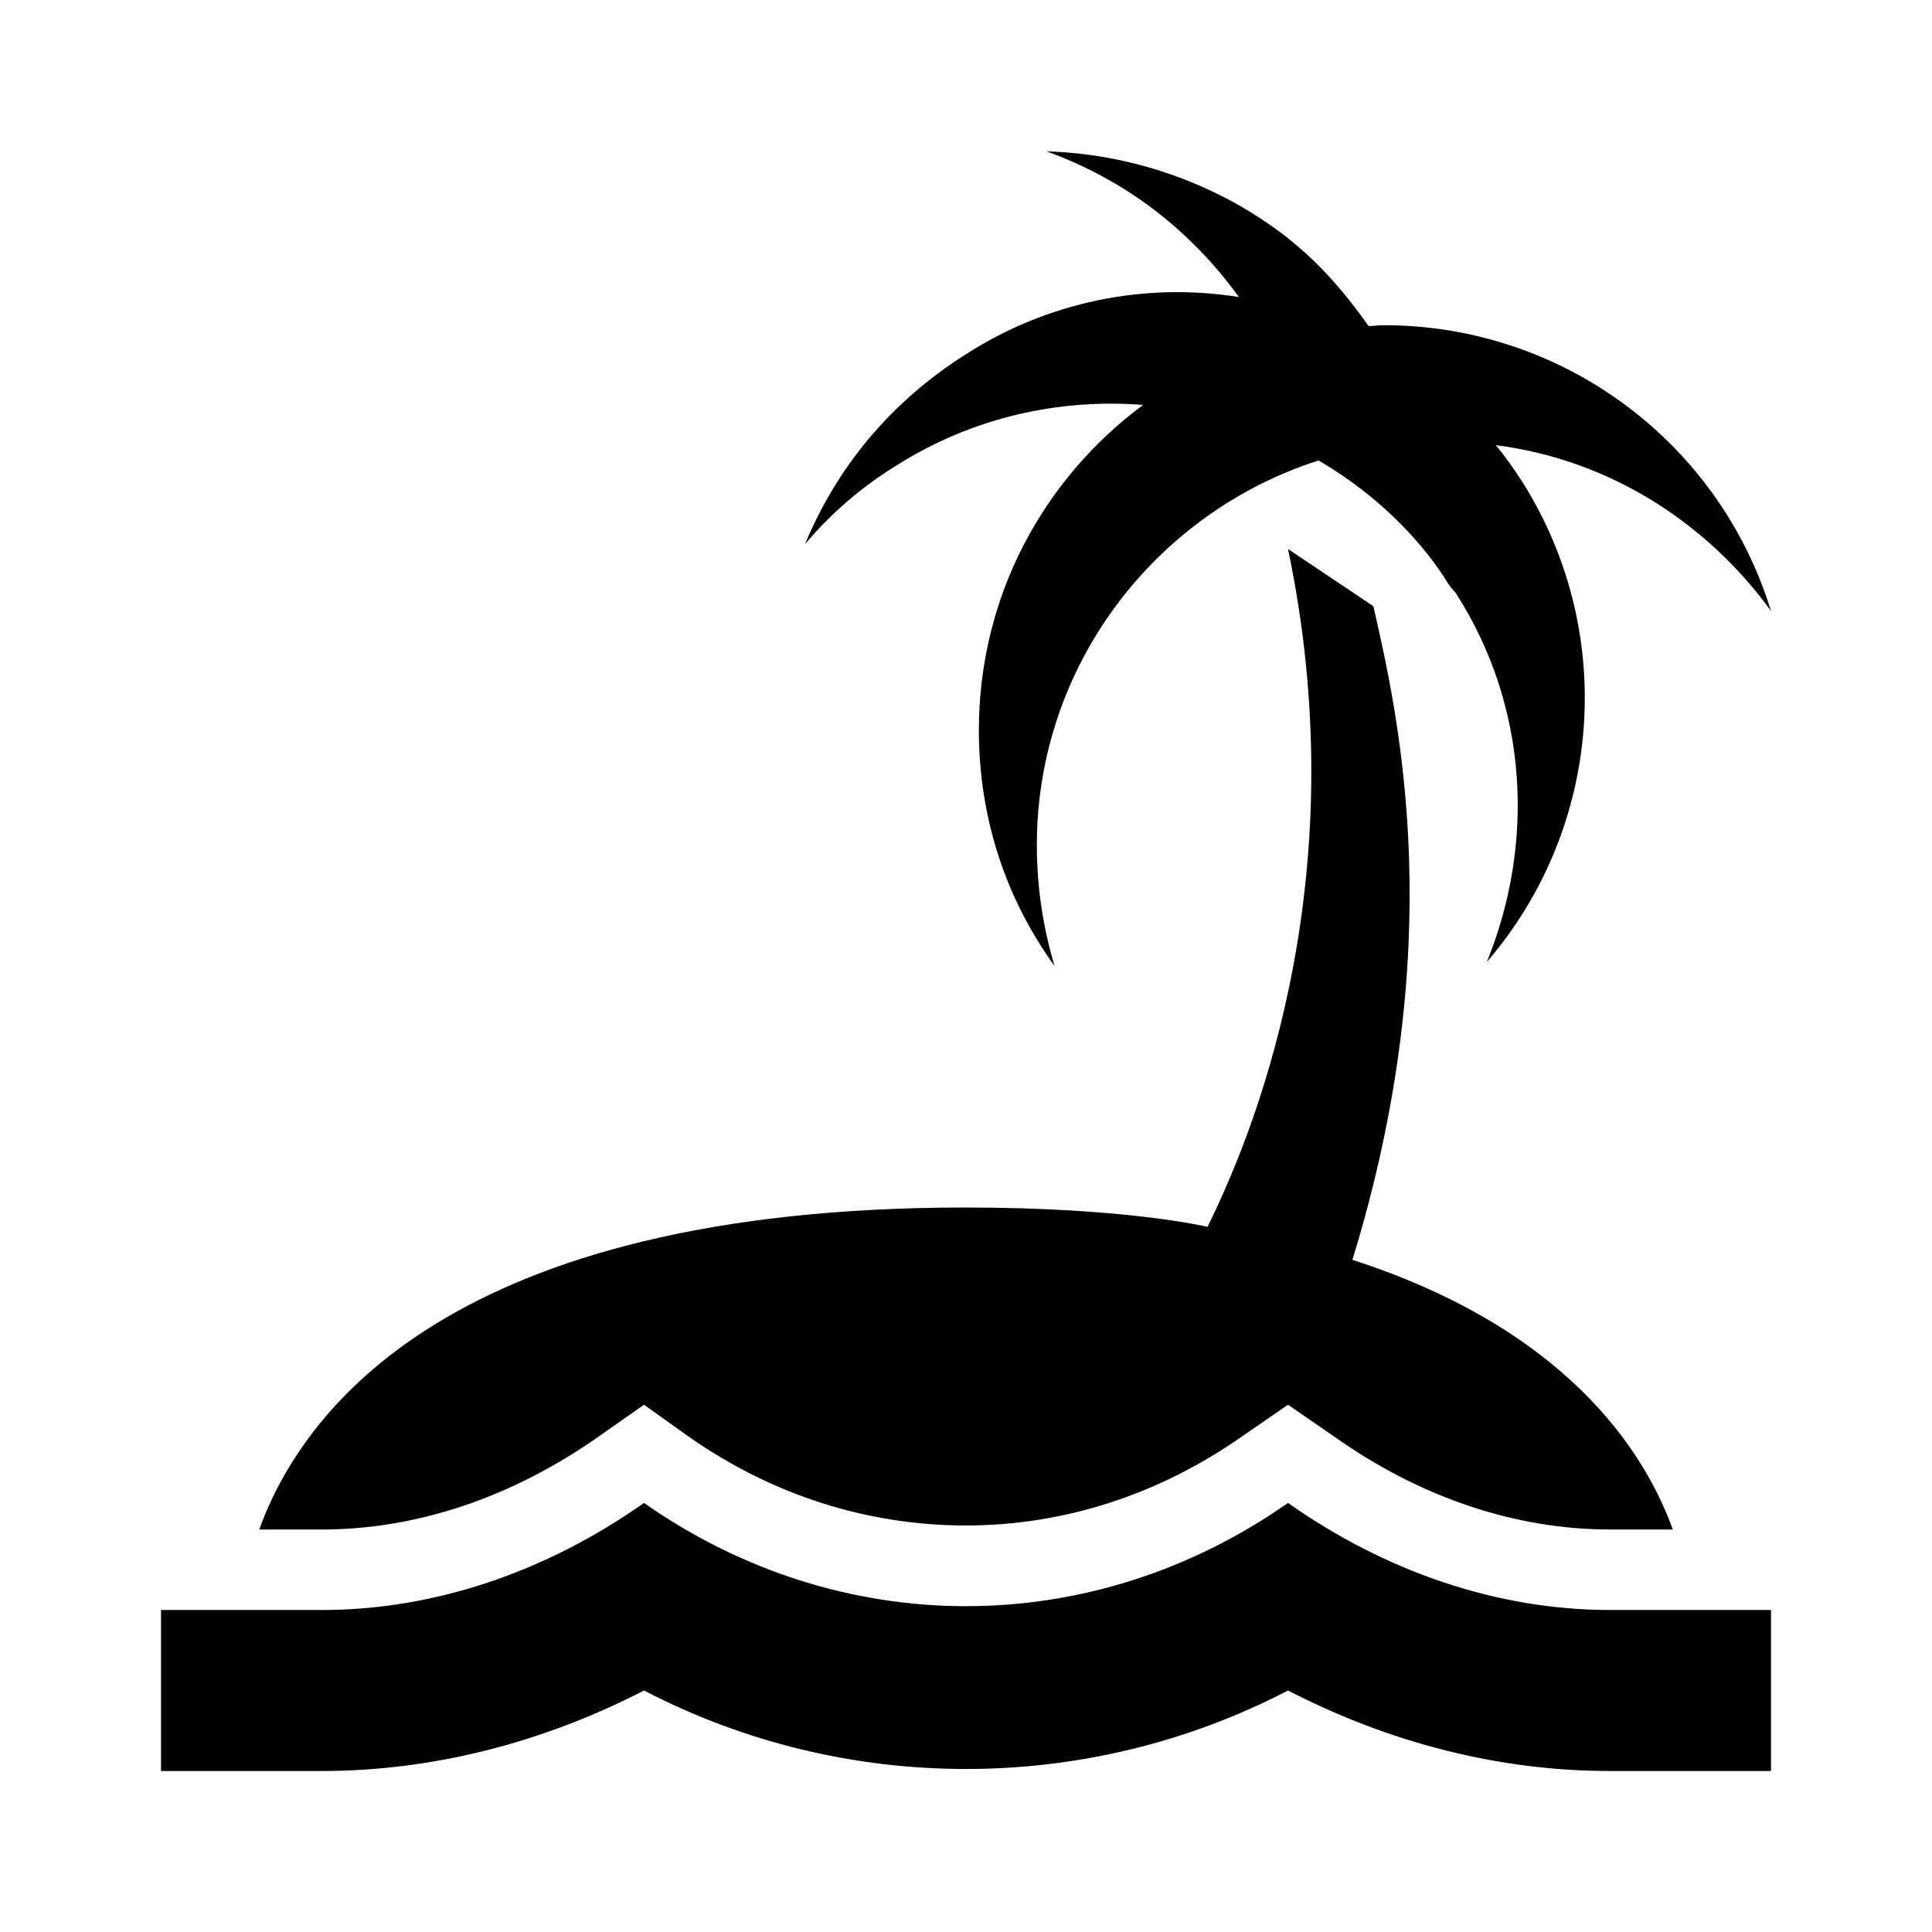
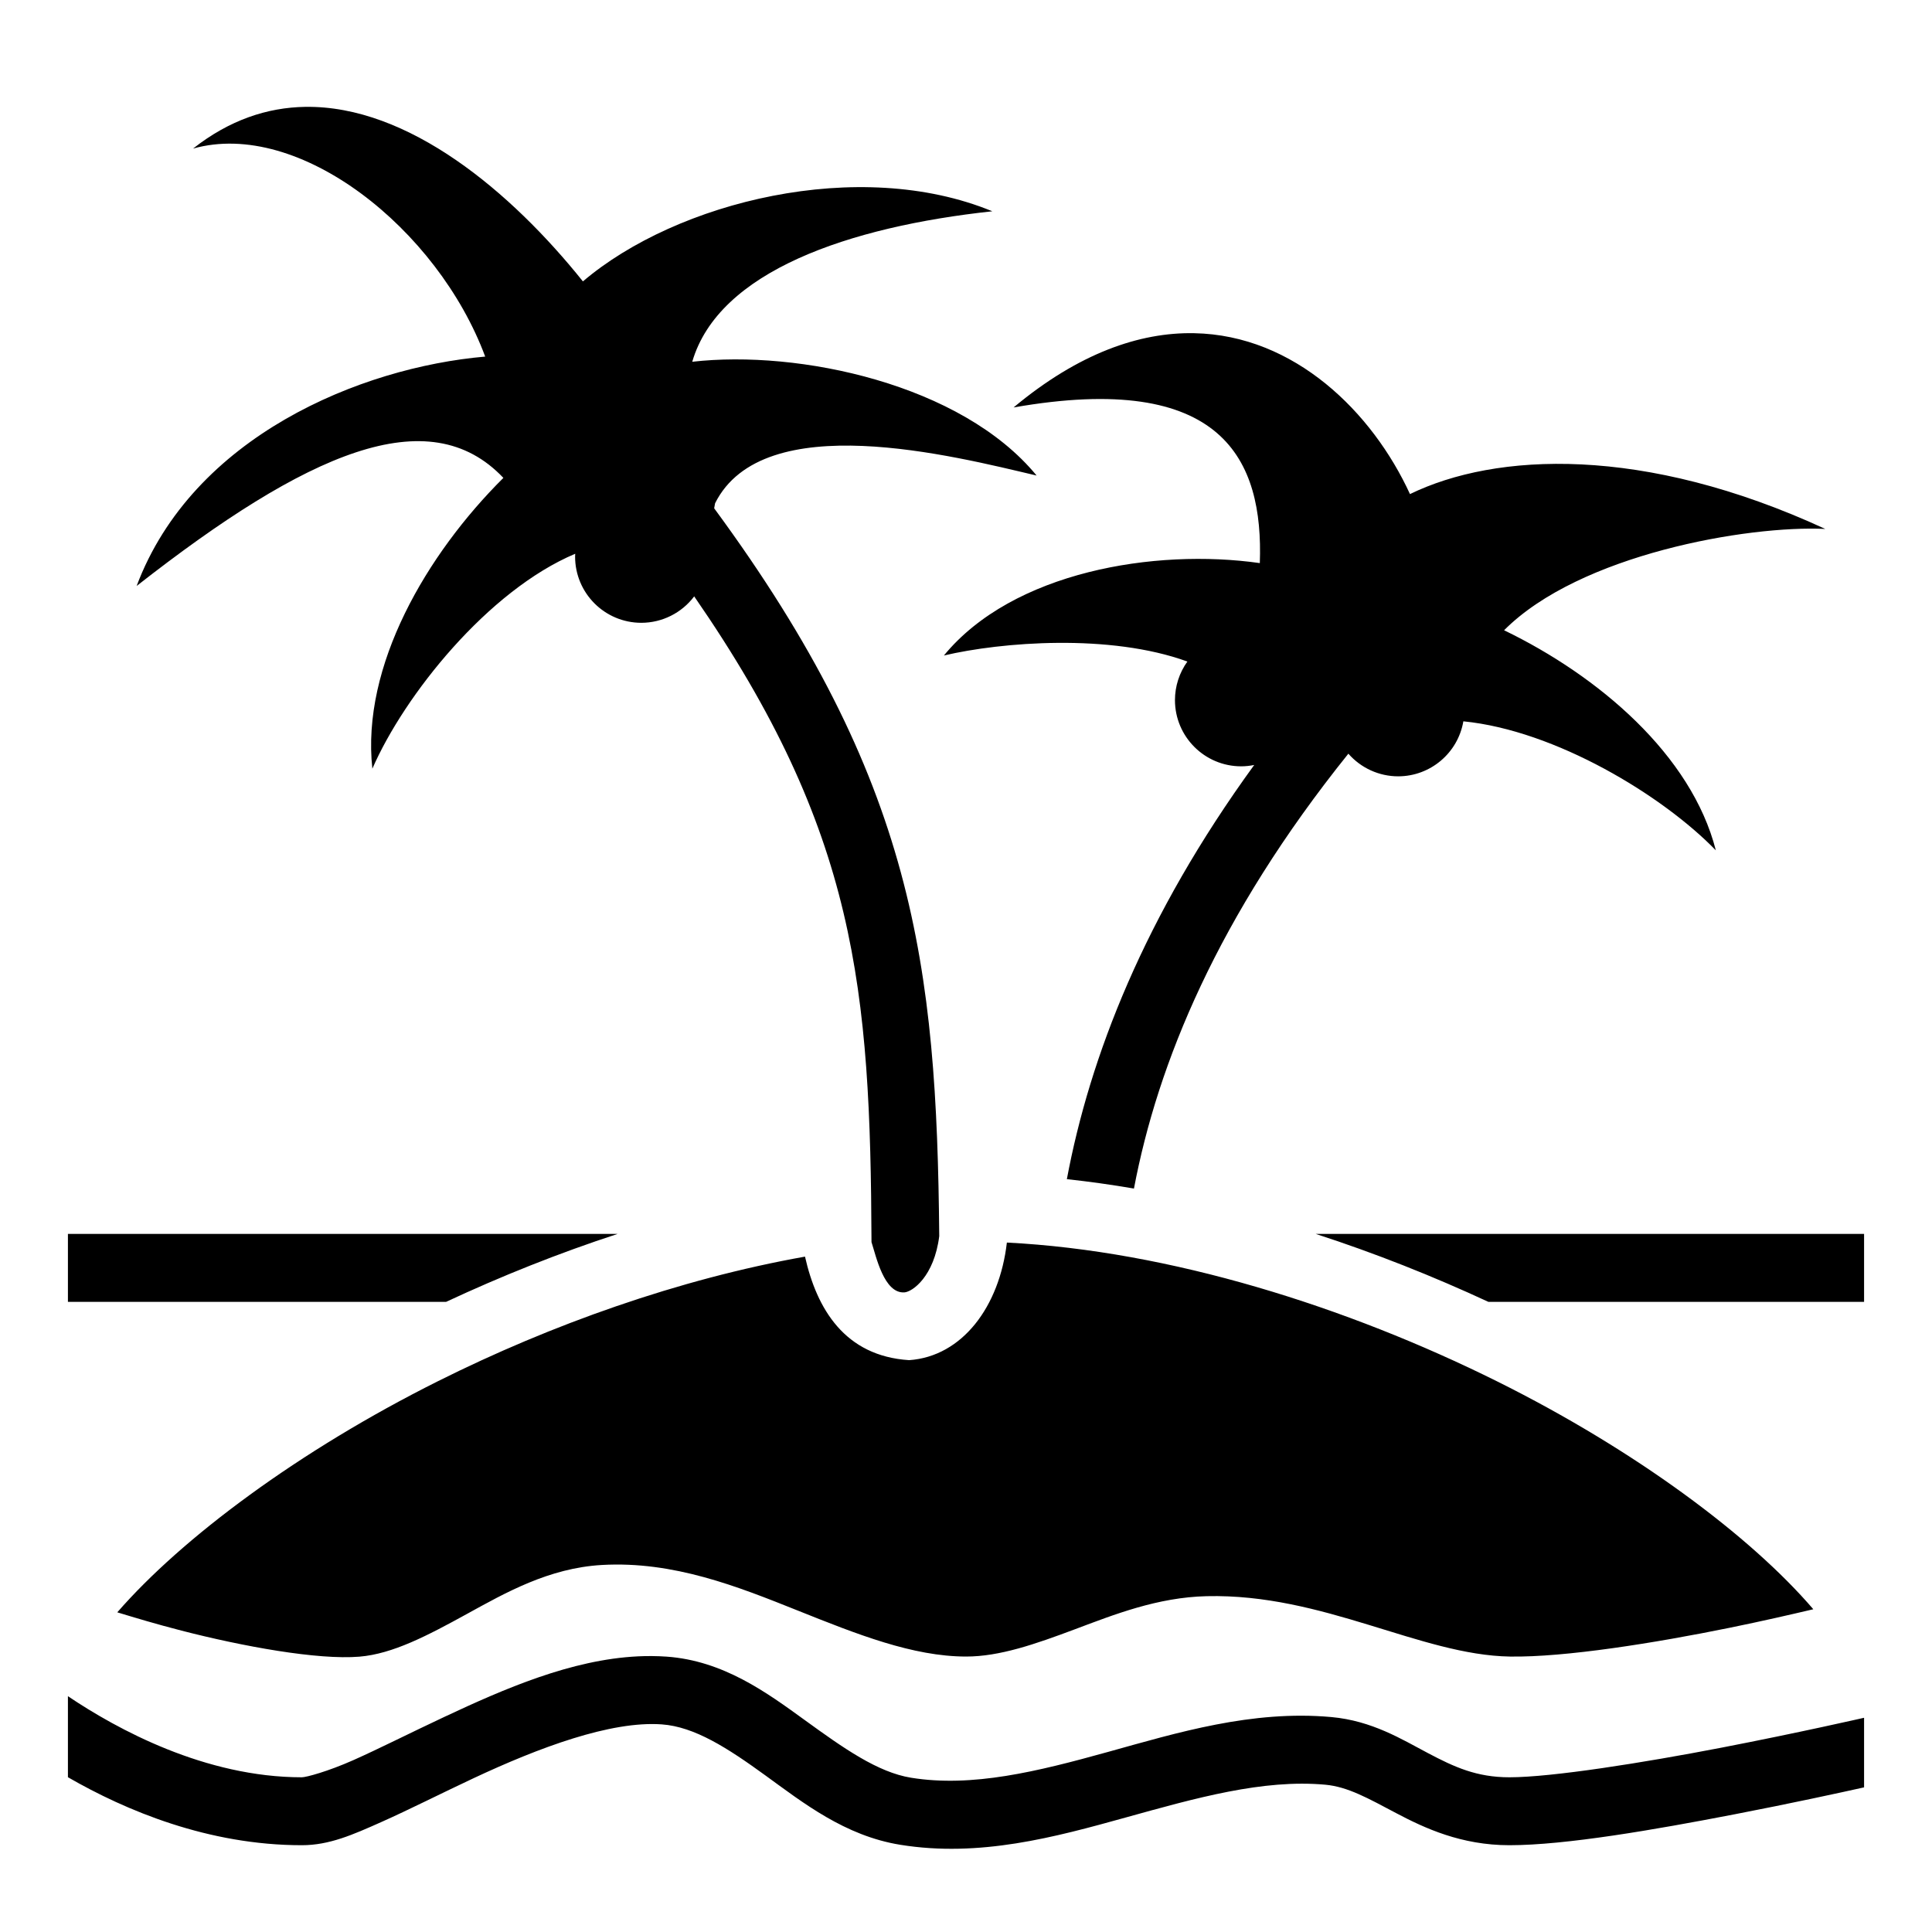
- <svg xmlns="http://www.w3.org/2000/svg" width="32" height="32" viewBox="0 0 24 24">
-   <path fill="currentColor" d="M20 20c-1.39 0-2.78-.47-4-1.33c-2.44 1.71-5.56 1.71-8 0C6.78 19.53 5.39 20 4 20H2v2h2c1.37 0 2.74-.35 4-1c2.5 1.3 5.5 1.3 8 0c1.26.65 2.62 1 4 1h2v-2h-2m.78-1H20c-1.18 0-2.36-.4-3.42-1.15l-.58-.4l-.58.4c-1.03.72-2.21 1.1-3.42 1.1c-1.23 0-2.41-.38-3.44-1.1l-.56-.4l-.57.4C6.36 18.6 5.18 19 4 19h-.78c.53-1.46 2.36-4 8.78-4c2 0 3 .24 3 .24c.68-1.37 1.83-4.47 1-8.42l1.06.71c.33 1.43.94 4.22-.26 8.12c2.63.85 3.62 2.35 3.98 3.35M22 7.59c-.79-1.09-2-1.88-3.42-2.06c.12.14.23.3.34.47a5.03 5.03 0 0 1-.45 5.95c.59-1.45.53-3.16-.39-4.59c-.08-.08-.12-.16-.18-.25c-.4-.58-.94-1.05-1.52-1.39c-2.03.65-3.5 2.55-3.5 4.78c0 .53.08 1.03.22 1.5c-.6-.83-.94-1.83-.94-2.93c0-1.66.8-3.12 2.04-4.04c-1.04-.08-2.11.15-3.06.75c-.44.27-.82.6-1.14.98c.39-.94 1.05-1.76 2-2.36a4.85 4.85 0 0 1 3.39-.71a5.2 5.2 0 0 0-1.06-1.09c-.41-.31-.86-.55-1.33-.72c1 .03 2.04.36 2.91 1.01c.44.33.79.73 1.09 1.16c.06 0 .12-.01.19-.01A5.03 5.03 0 0 1 22 7.59Z" />
+ <svg xmlns="http://www.w3.org/2000/svg" width="64" height="64" viewBox="0 0 512 512">
+   <path fill="currentColor" d="M80.87 28.32c-10.027.162-20.065 3.47-29.706 11.055C79.26 31.458 116.008 60.67 128.582 94.5c-33.088 2.865-77.492 21.193-92.373 60.79c45.182-35.396 77.437-49.508 97.192-28.644c-20.36 20.232-37.693 49.855-34.722 77.06c8.497-19.502 30.642-47.206 53.763-56.956c-.017.246-.03.493-.037.74c0 9.698 7.86 17.56 17.56 17.56a17.563 17.563 0 0 0 14.003-7.005c43.084 62.306 46.703 103.963 46.99 171.13c1.22 3.765 3.31 13.657 8.712 13.323c2.138-.15 7.886-4.198 9.24-14.906c-.658-72.08-6.662-120.87-59.648-192.89c.088-.437.17-.88.244-1.335c12.77-25.514 63.138-12.534 85.207-7.342c-19.952-24.276-63.064-33.383-91.26-30.154c6.987-23.99 41.58-35.786 79.522-39.88c-35.283-14.532-83.623-2.6-108.498 18.582c-18.92-23.63-46.22-46.692-73.61-46.252zM316.444 88.3c-14.417-.27-30.606 5.297-47.838 19.68c55.587-9.758 66.225 13.936 65.26 41.247c-27.864-3.965-65.48 2.288-83.724 24.488c15.247-3.588 43.993-5.876 64.527 1.6a17.554 17.554 0 0 0-3.293 10.21c0 9.697 7.86 17.558 17.557 17.56a17.668 17.668 0 0 0 3.447-.36c-29.184 40.13-43.586 77.41-49.65 109.765a287.904 287.904 0 0 1 17.78 2.49c6.267-33.1 22.157-72.1 56.822-115.246a17.553 17.553 0 0 0 13.19 6.002a17.558 17.558 0 0 0 17.283-14.578c24.362 2.404 52.773 19.613 66.91 34.192c-6.48-25.342-31.1-46.236-56.117-58.325c20.007-20.112 64.557-27.84 85.123-26.85c-48.212-22.24-87.34-20.276-110.062-9.238c-9.94-21.647-30.544-42.133-57.213-42.636zM18 327v18h100.234c14.542-6.786 29.8-12.894 45.434-18zm330.69 0c15.736 5.106 31.102 11.213 45.736 18H494v-18zm-81.858 2.29c-1.966 17.012-11.84 30.178-25.898 31.165c-17.093-1.086-24.48-13.605-27.6-27.437c-33.38 5.94-67.274 18.015-97.31 33.033c-36.807 18.405-67.758 41.478-84.942 61.233c4.887 1.483 10.322 3.123 17 4.844c16.234 4.183 36.103 7.82 47.176 6.904c8.815-.73 18.05-5.583 28.39-11.27c10.34-5.687 21.82-12.22 35.834-13.026c19-1.092 36.012 5.71 51.84 12.04c15.828 6.332 30.557 12.207 44.69 12.226c8.875.012 18.36-3.293 28.83-7.22c10.47-3.925 21.902-8.468 34.943-8.778c30.896-.735 56.652 15.618 80.36 16c14.596.235 38.53-3.61 58.222-7.625c8.712-1.776 16.05-3.47 22.18-4.91c-16.61-19.392-47.196-42.19-83.774-60.38c-39.91-19.846-86.81-34.618-129.94-36.798zm-97.768 109.66c-17.693.86-35.45 8.61-51.22 16.005c-9.012 4.226-17.343 8.447-24.168 11.486C86.85 469.48 81.11 471 80 471c-25.66 0-48.943-12.707-62-21.492v21.472C33.352 479.837 55.207 489 80 489c7.268 0 13.51-2.78 20.998-6.115c7.488-3.335 15.8-7.56 24.488-11.633c17.376-8.147 36.382-15.234 49.875-14.275c8.73.62 17.46 6.266 27.45 13.51c9.993 7.246 21.062 16.013 35.75 18.396c21.05 3.416 40.977-2.01 59.72-7.215c18.745-5.204 36.403-10.194 52.91-8.705c6 .54 11.362 3.603 18.867 7.564C377.562 484.487 387.252 489 400 489c14.94 0 38.64-4.13 59.537-8.164c15.083-2.91 28.2-5.772 34.463-7.166v-18.39l-.012-.05c0-.002-17.313 3.968-37.863 7.934S411.277 471 400 471c-8.694 0-14.606-2.73-21.54-6.39c-6.936-3.66-14.852-8.6-25.65-9.573c-21.053-1.898-40.784 4.134-59.343 9.287c-18.56 5.153-35.852 9.418-52.026 6.793c-8.856-1.437-17.89-7.824-28.063-15.2c-10.174-7.378-21.676-15.823-36.738-16.894c-2.6-.177-5.16-.19-7.576-.074z" />
</svg>
